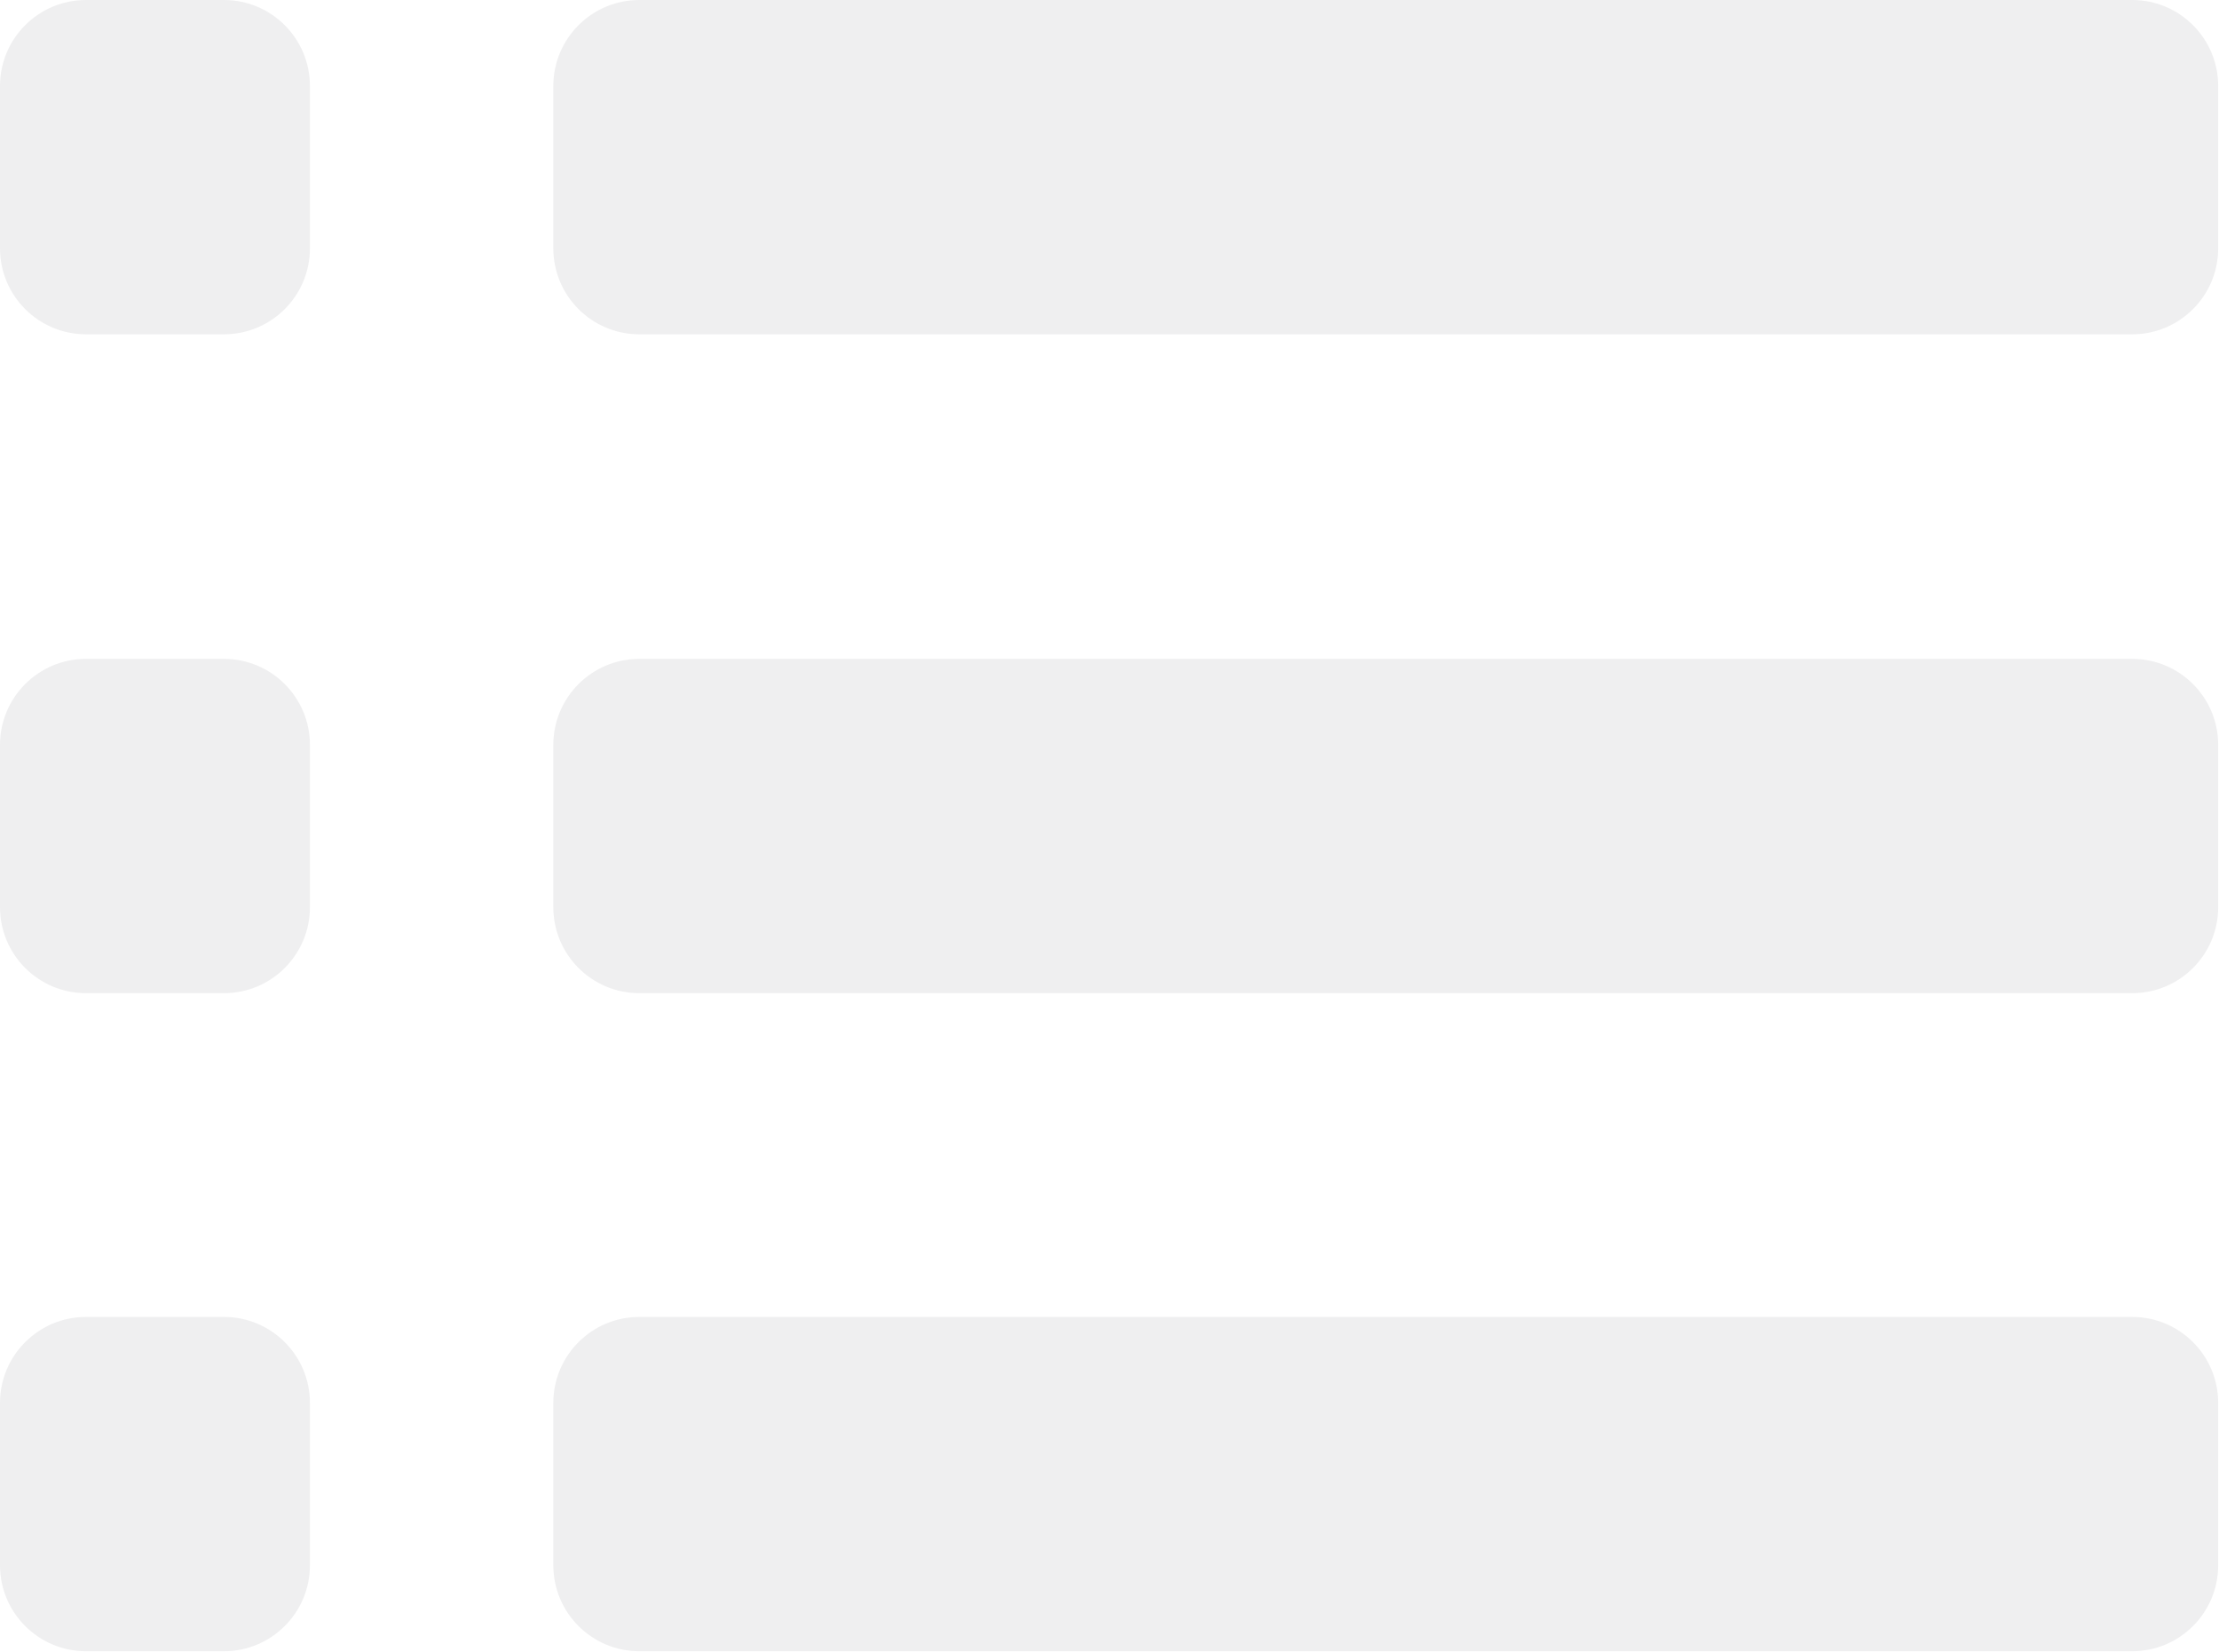
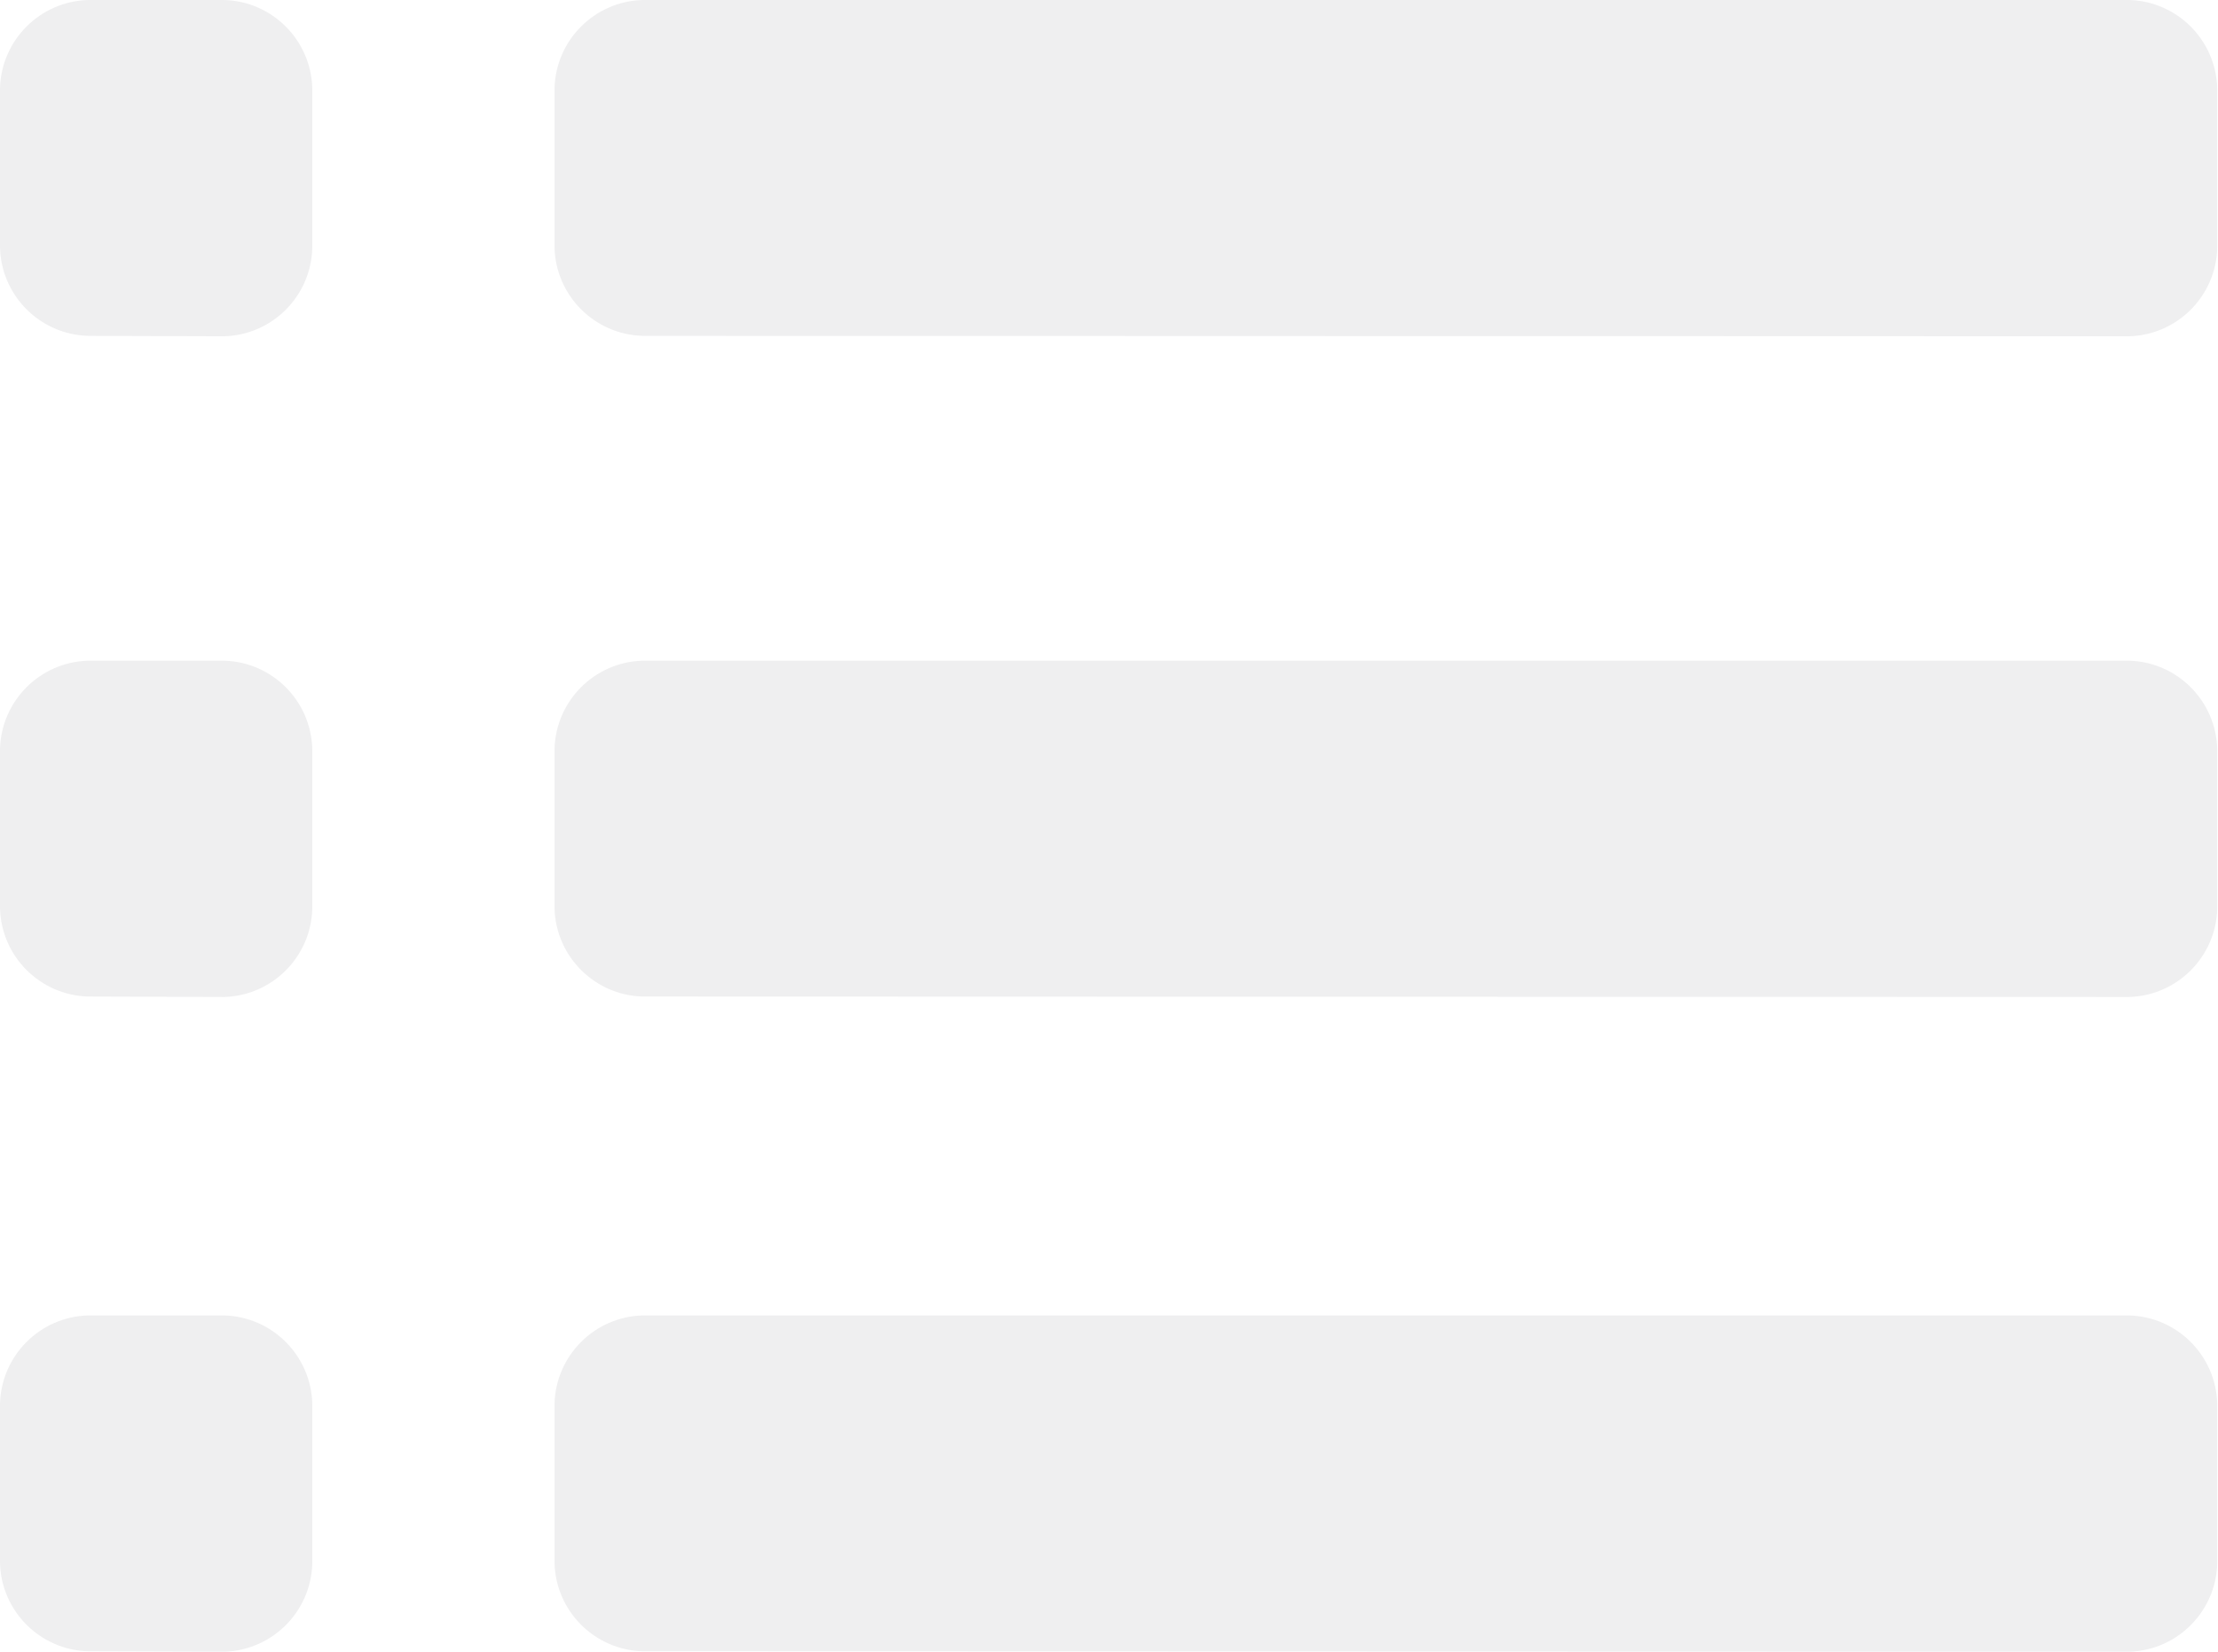
- <svg xmlns="http://www.w3.org/2000/svg" viewBox="0 0 27.35 20.35">
+ <svg xmlns="http://www.w3.org/2000/svg" viewBox="-360.071 633 20.143 15">
  <defs>
-     <style>.cls-1{fill:#efeff0;}</style>
+     <style>.a{fill:#efeff0;}</style>
  </defs>
-   <g id="Layer_2" data-name="Layer 2">
-     <g id="Creative">
-       <rect class="cls-1" x="6.82" y="16.23" width="20.52" height="4.12" rx="1.06" ry="1.06" />
-       <rect class="cls-1" y="16.23" width="3.82" height="4.12" rx="1.06" ry="1.06" />
-       <rect class="cls-1" x="6.82" y="8.12" width="20.52" height="4.12" rx="1.06" ry="1.06" />
-       <rect class="cls-1" y="8.12" width="3.82" height="4.12" rx="1.06" ry="1.06" />
-       <rect class="cls-1" x="6.82" width="20.52" height="4.12" rx="1.06" ry="1.06" />
-       <rect class="cls-1" width="3.82" height="4.12" rx="1.06" ry="1.06" />
+   <g transform="translate(-416.271 611.6)">
+     <g transform="translate(61.236 33.346)">
+       <path class="a" d="M79.9,46.754a.824.824,0,0,0,.8-.8V44.5a.824.824,0,0,0-.8-.8H66.4a.824.824,0,0,0-.8.8V45.95a.824.824,0,0,0,.8.8Z" transform="translate(-65.6 -43.7)" />
+     </g>
+     <g transform="translate(56.2 33.346)">
+       <path class="a" d="M58.236,46.754a.824.824,0,0,0,.8-.8V44.5a.824.824,0,0,0-.8-.8H57a.824.824,0,0,0-.8.8V45.95a.824.824,0,0,0,.8.8Z" transform="translate(-56.2 -43.7)" />
+     </g>
+     <g transform="translate(61.236 27.4)">
+       <path class="a" d="M79.9,35.654a.824.824,0,0,0,.8-.8V33.4a.824.824,0,0,0-.8-.8H66.4a.824.824,0,0,0-.8.8V34.85a.824.824,0,0,0,.8.8Z" transform="translate(-65.6 -32.6)" />
+     </g>
+     <g transform="translate(56.2 27.4)">
+       <path class="a" d="M58.236,35.654a.824.824,0,0,0,.8-.8V33.4a.824.824,0,0,0-.8-.8H57a.824.824,0,0,0-.8.8V34.85a.824.824,0,0,0,.8.8Z" transform="translate(-56.2 -32.6)" />
+     </g>
+     <g transform="translate(61.236 21.4)">
+       <path class="a" d="M79.9,24.454a.824.824,0,0,0,.8-.8V22.2a.824.824,0,0,0-.8-.8H66.4a.824.824,0,0,0-.8.8V23.65a.824.824,0,0,0,.8.8Z" transform="translate(-65.6 -21.4)" />
+     </g>
+     <g transform="translate(56.2 21.4)">
+       <path class="a" d="M58.236,24.454a.824.824,0,0,0,.8-.8V22.2a.824.824,0,0,0-.8-.8H57a.824.824,0,0,0-.8.8V23.65a.824.824,0,0,0,.8.8Z" transform="translate(-56.2 -21.4)" />
    </g>
  </g>
</svg>
